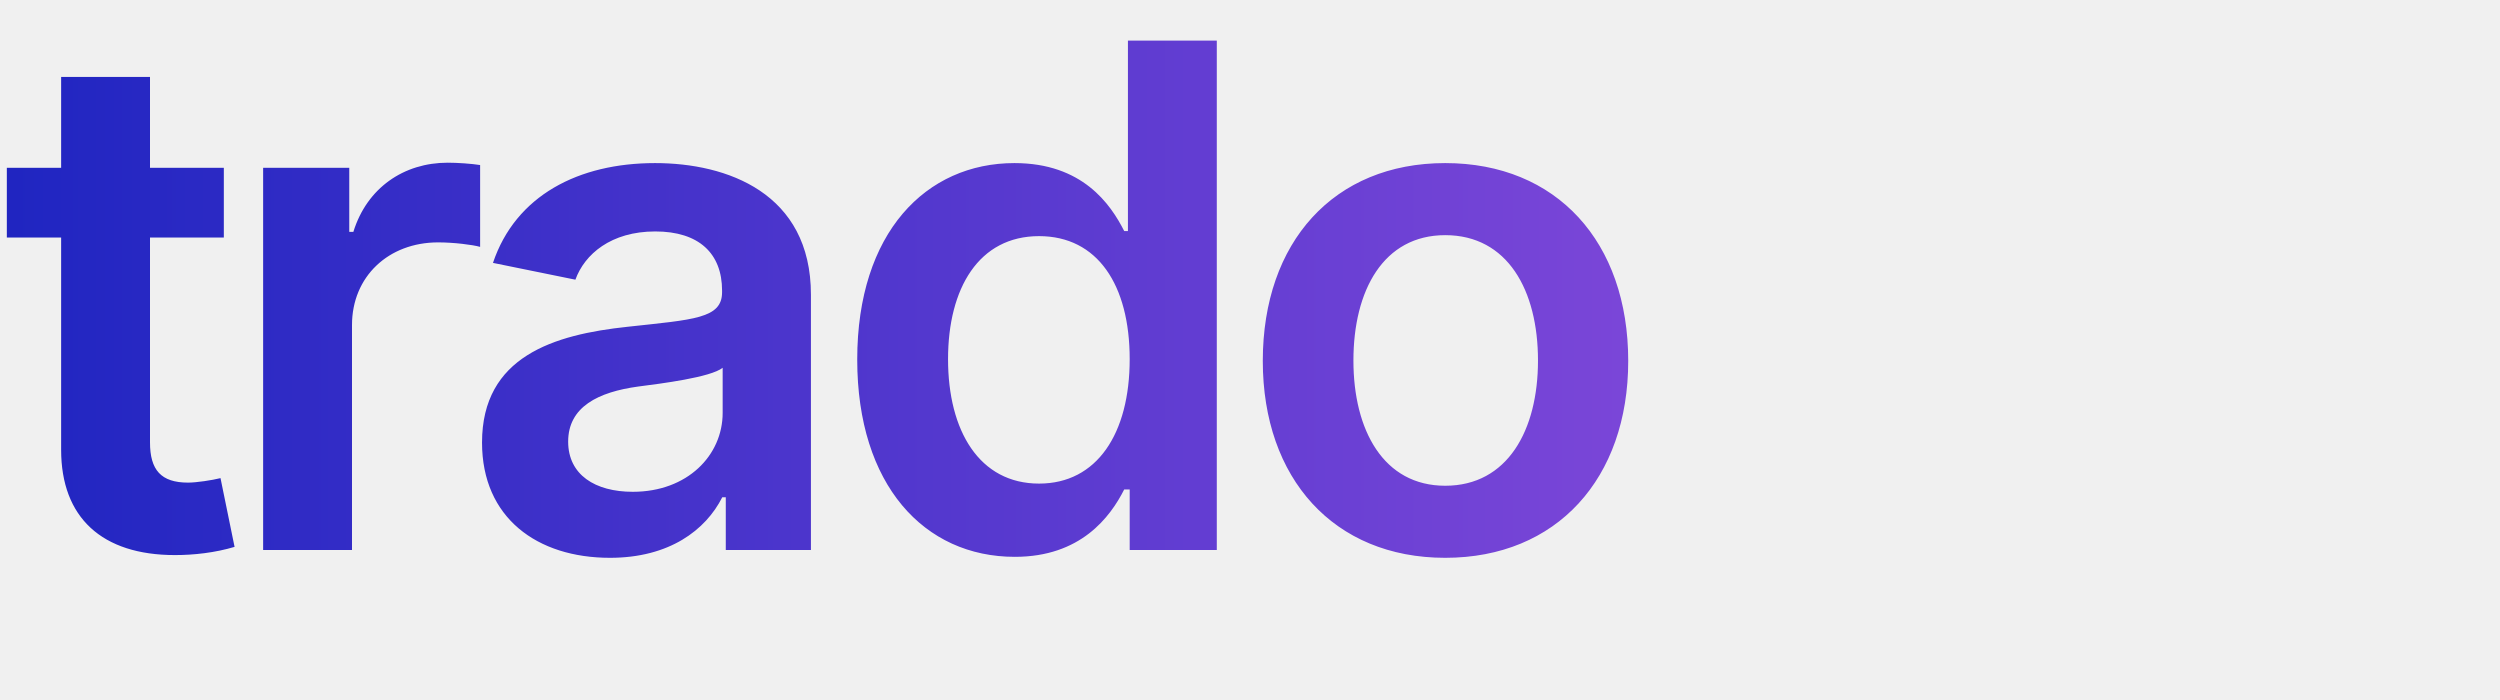
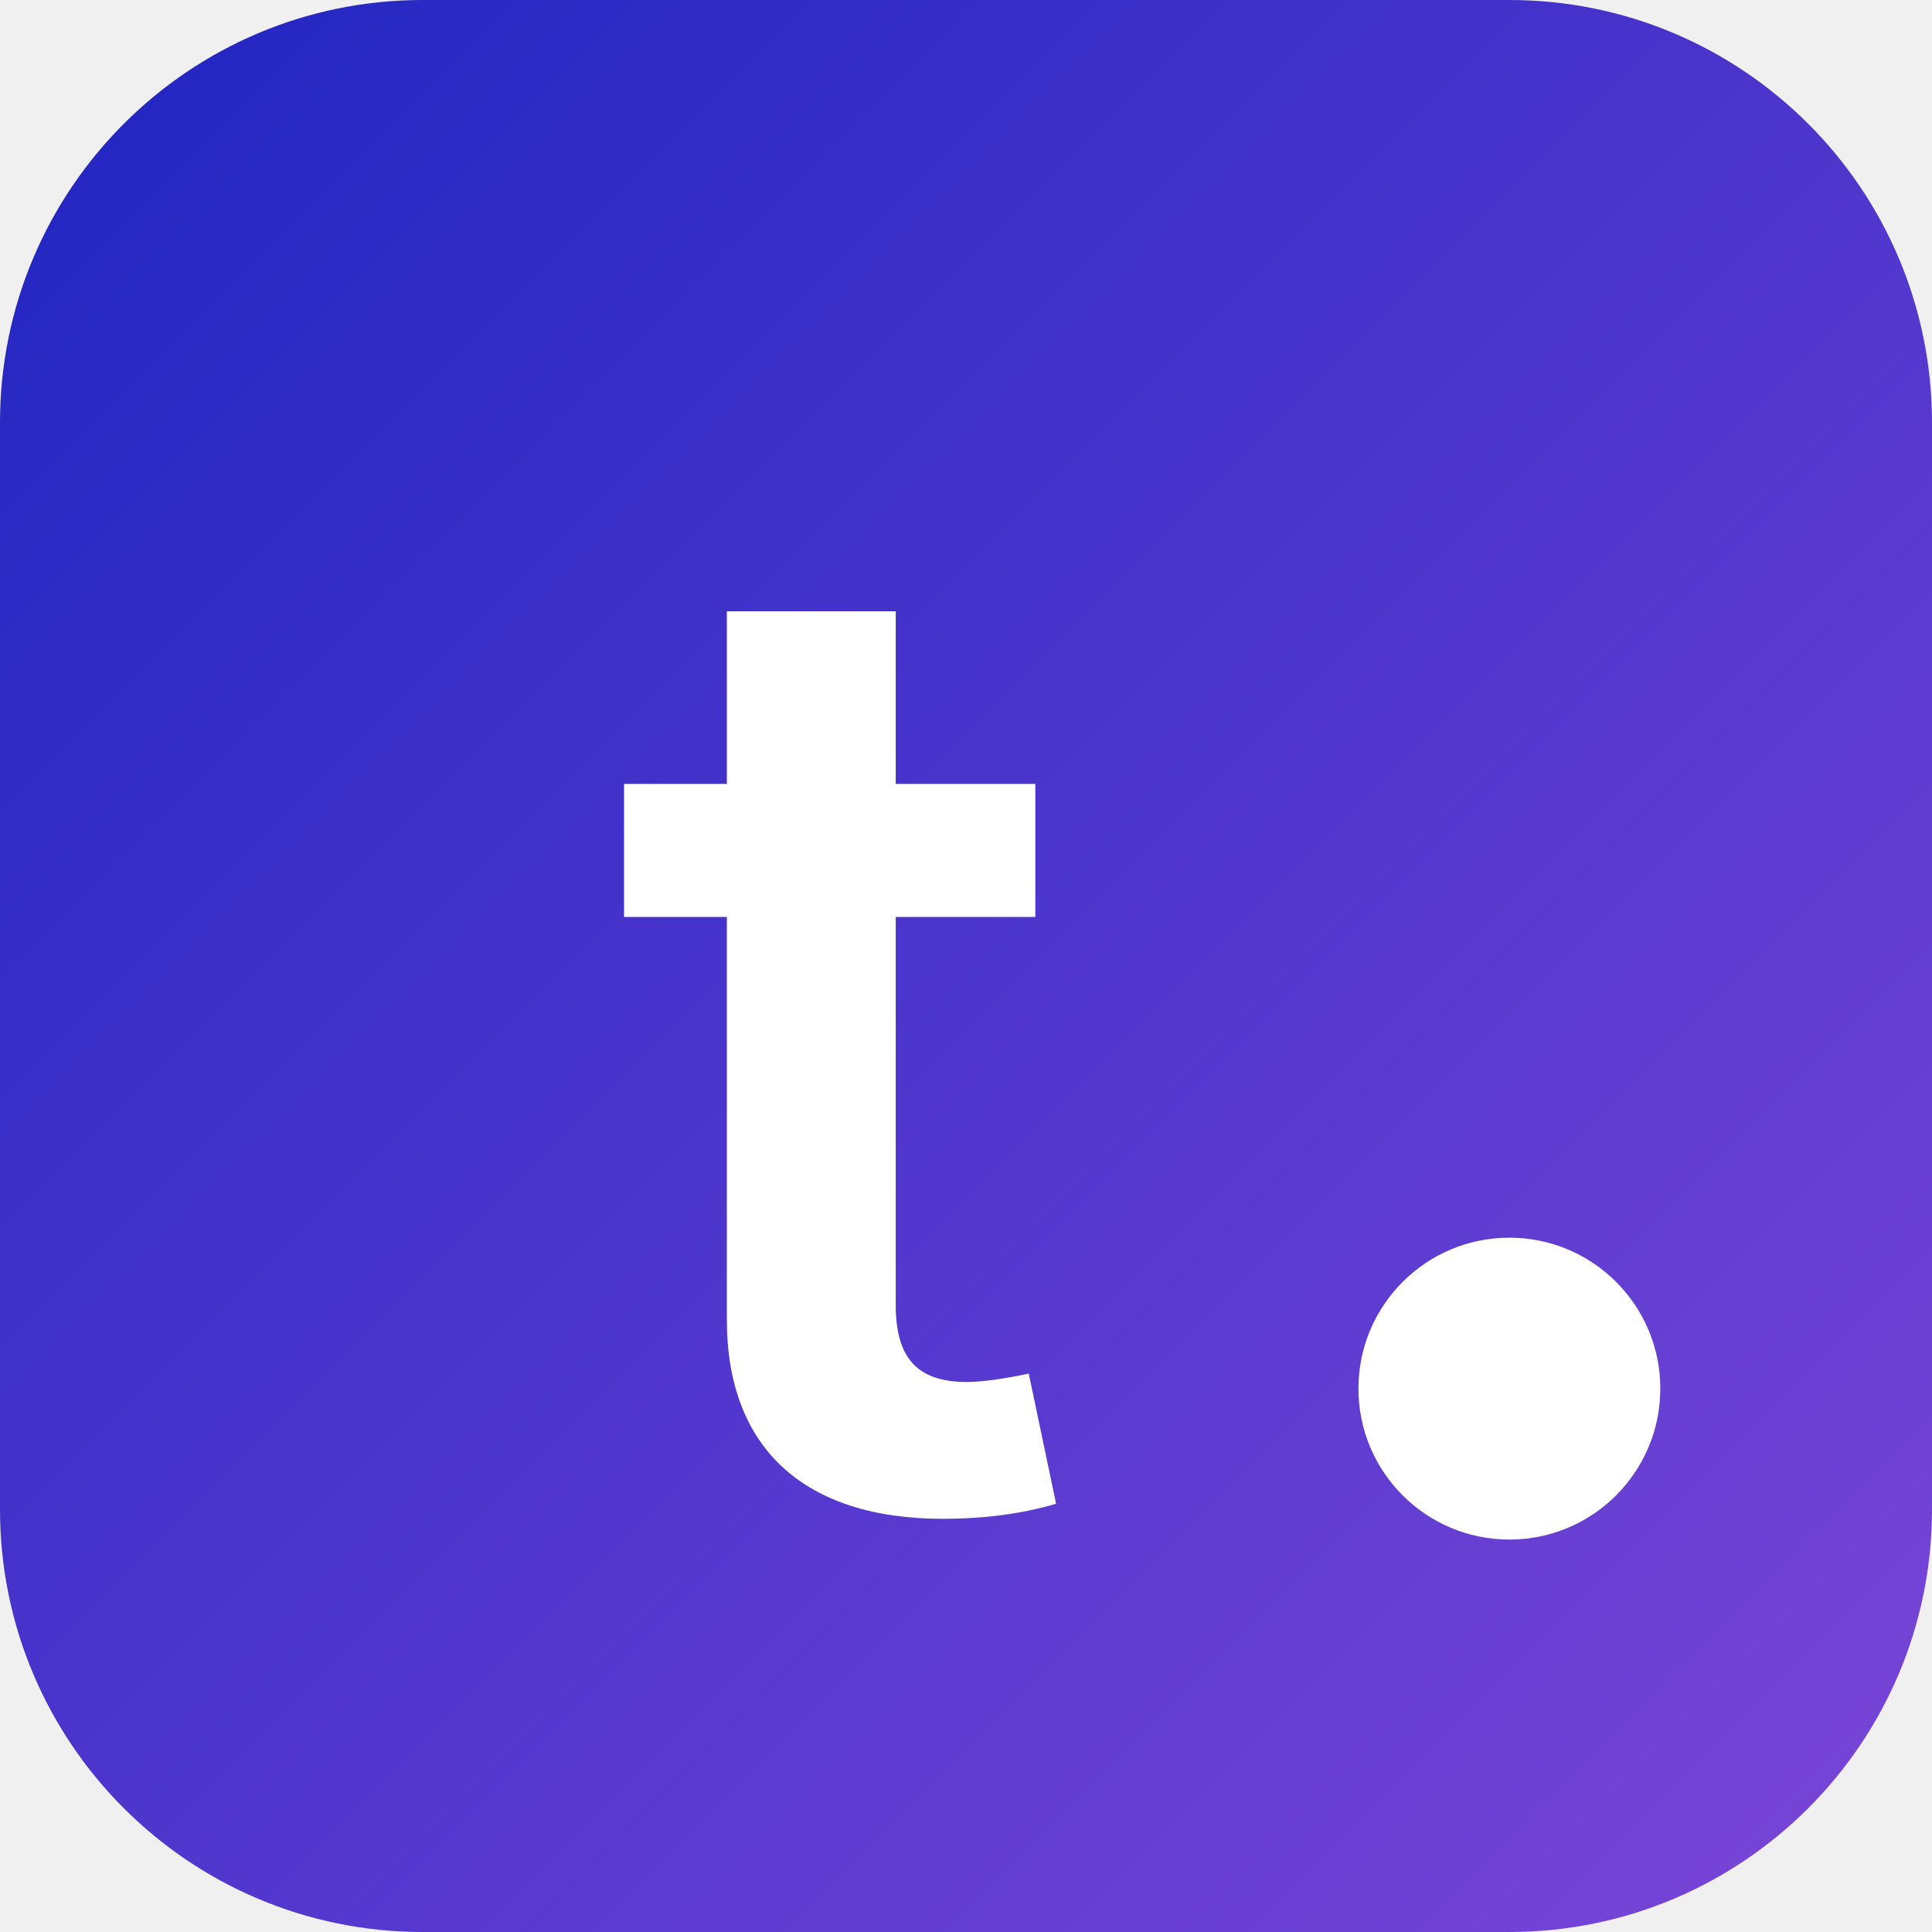
- <svg xmlns="http://www.w3.org/2000/svg" viewBox="0 0 200 56" width="200" height="56" role="img" aria-label="Trado">
+ <svg xmlns="http://www.w3.org/2000/svg" viewBox="0 0 32 32" width="32" height="32">
  <defs>
-     <linearGradient id="trado-gradient" x1="0%" y1="0%" x2="100%" y2="0%">
+     <linearGradient id="fg" x1="0%" y1="0%" x2="100%" y2="100%">
      <stop offset="0%" stop-color="#1F25C1" />
      <stop offset="100%" stop-color="#7B46D8" />
    </linearGradient>
  </defs>
-   <text x="0" y="44" font-family="-apple-system, 'SF Pro Display', 'Inter', system-ui, sans-serif" font-size="56" font-weight="600" letter-spacing="-2.5" fill="url(#trado-gradient)">trado</text>
+   <rect x="0" y="0" width="32" height="32" rx="7" fill="url(#fg)" />
+   <text x="14" y="25" text-anchor="middle" font-family="-apple-system, 'SF Pro Display', 'Inter', system-ui, sans-serif" font-size="22" font-weight="600" letter-spacing="-0.5" fill="#FFFFFF">t</text>
+   <circle cx="25" cy="23" r="2.5" fill="#FFFFFF" />
</svg>
